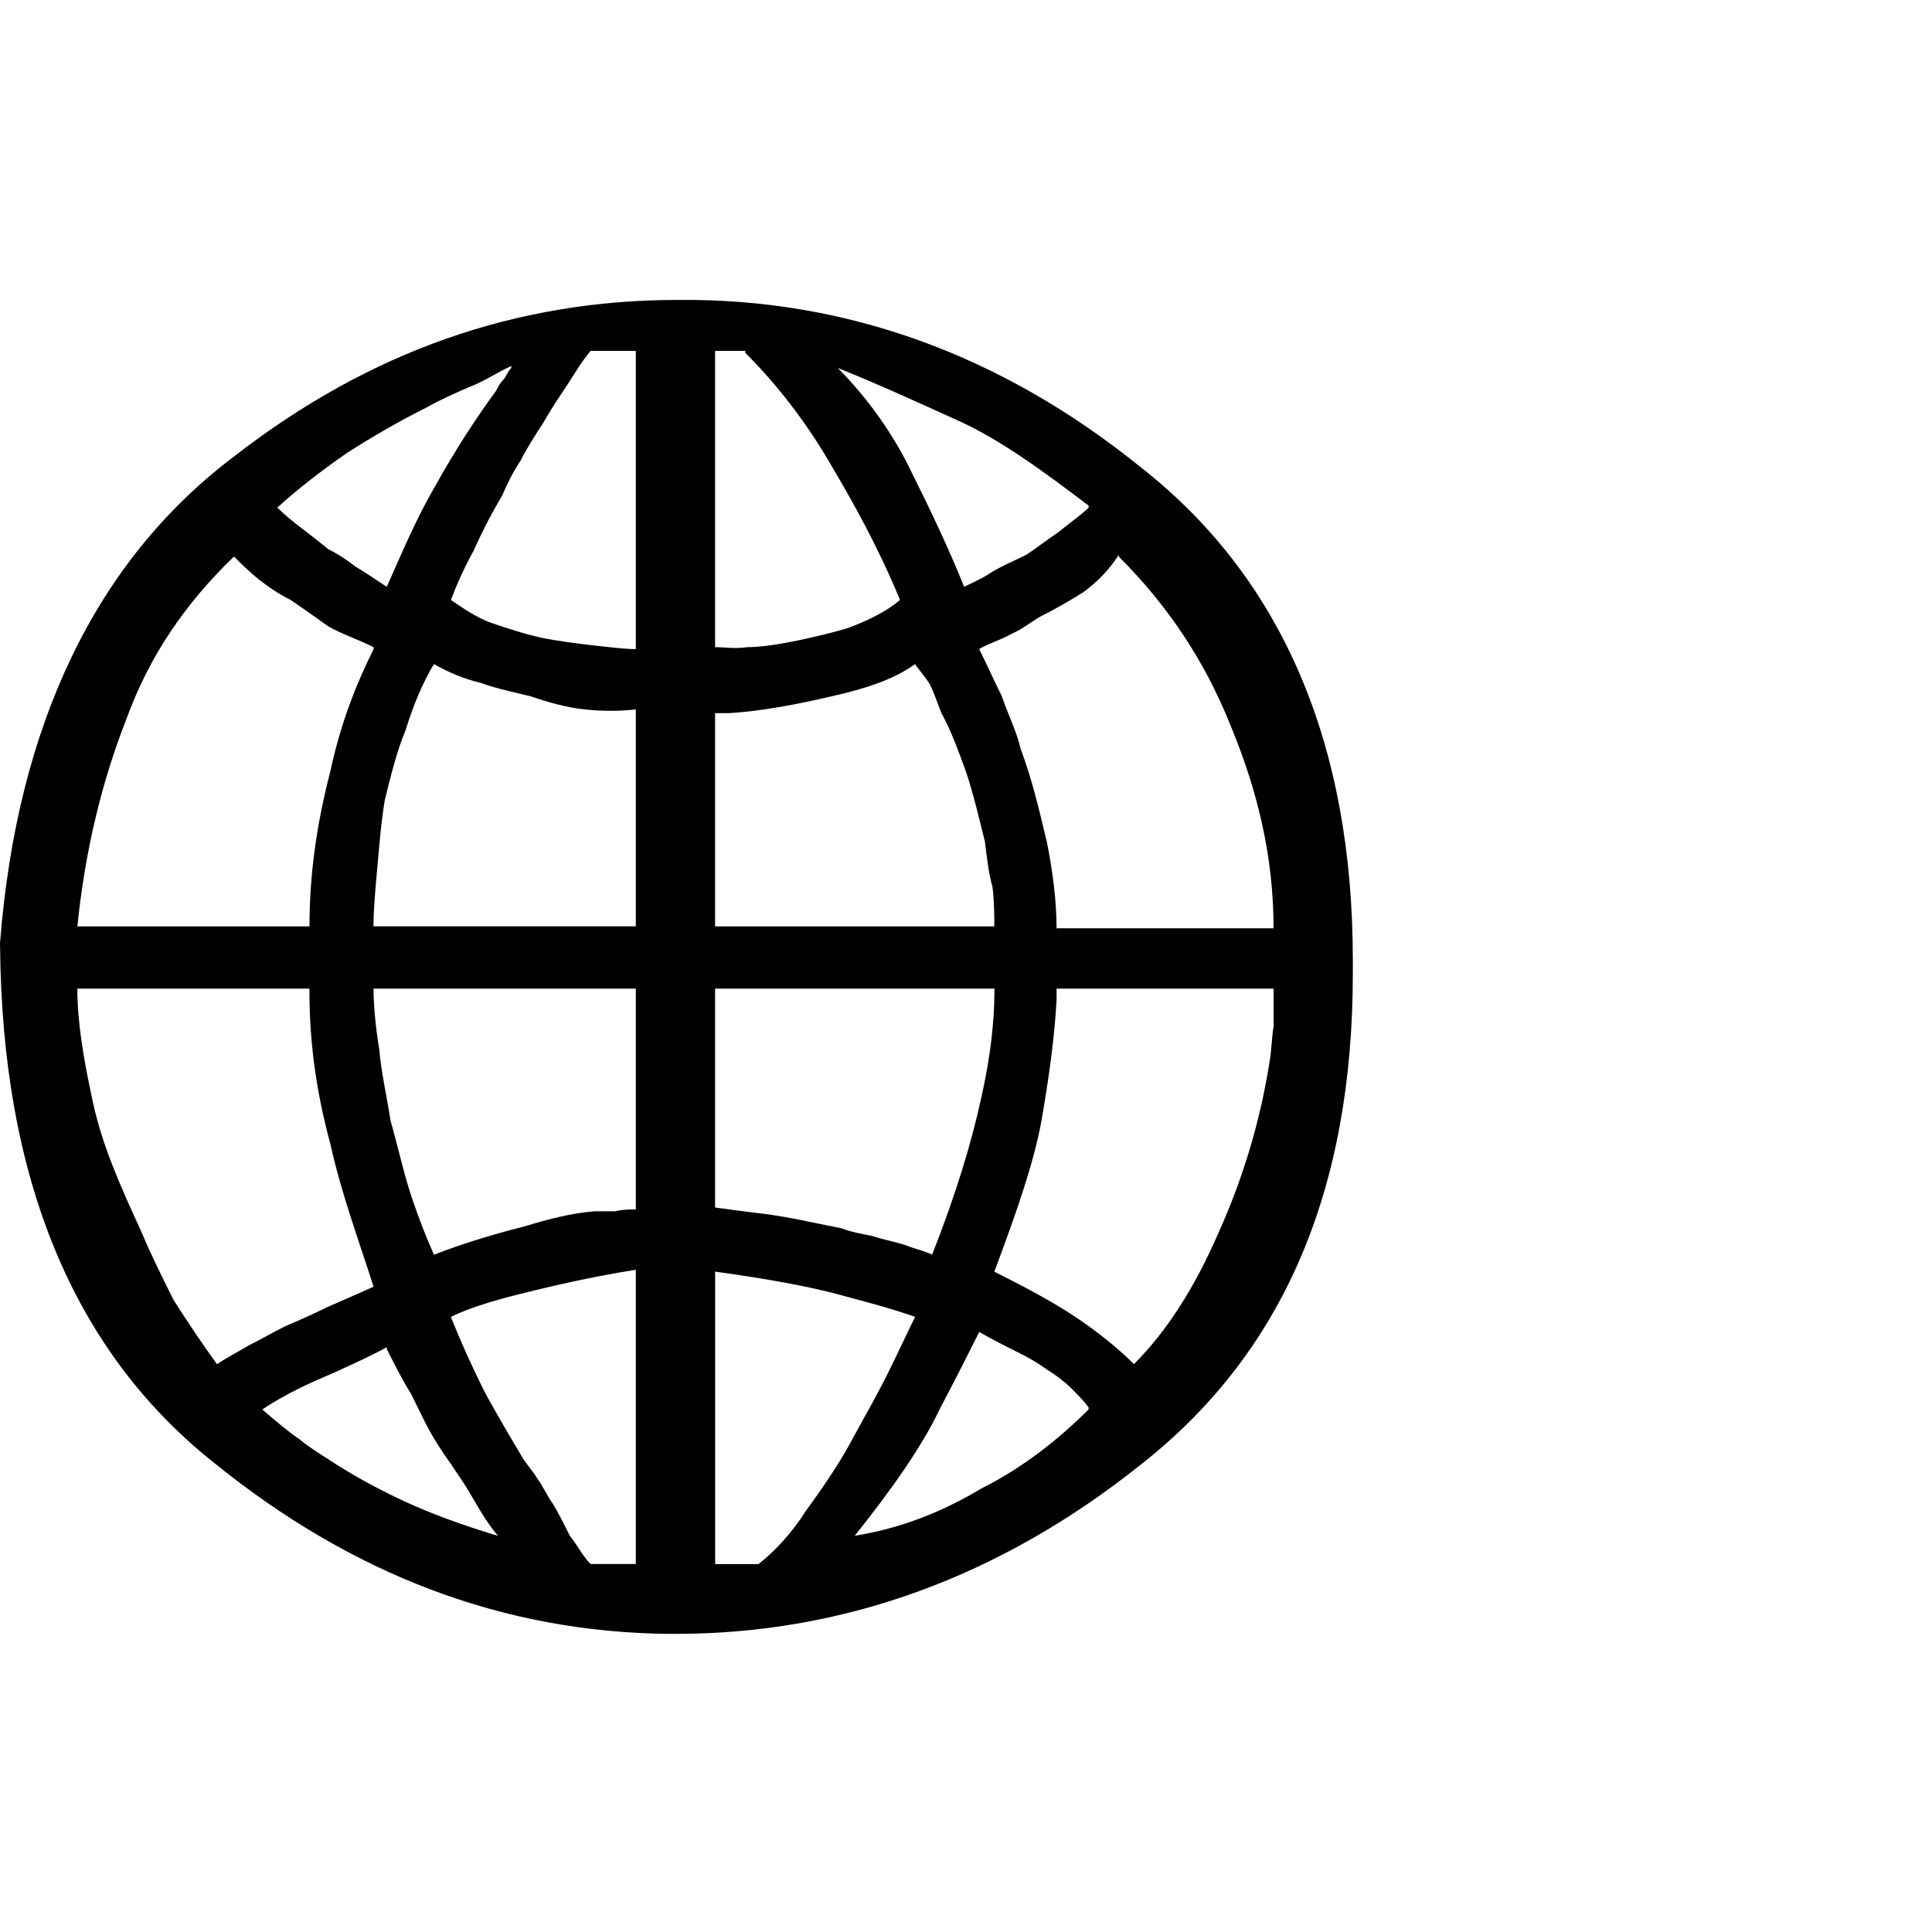
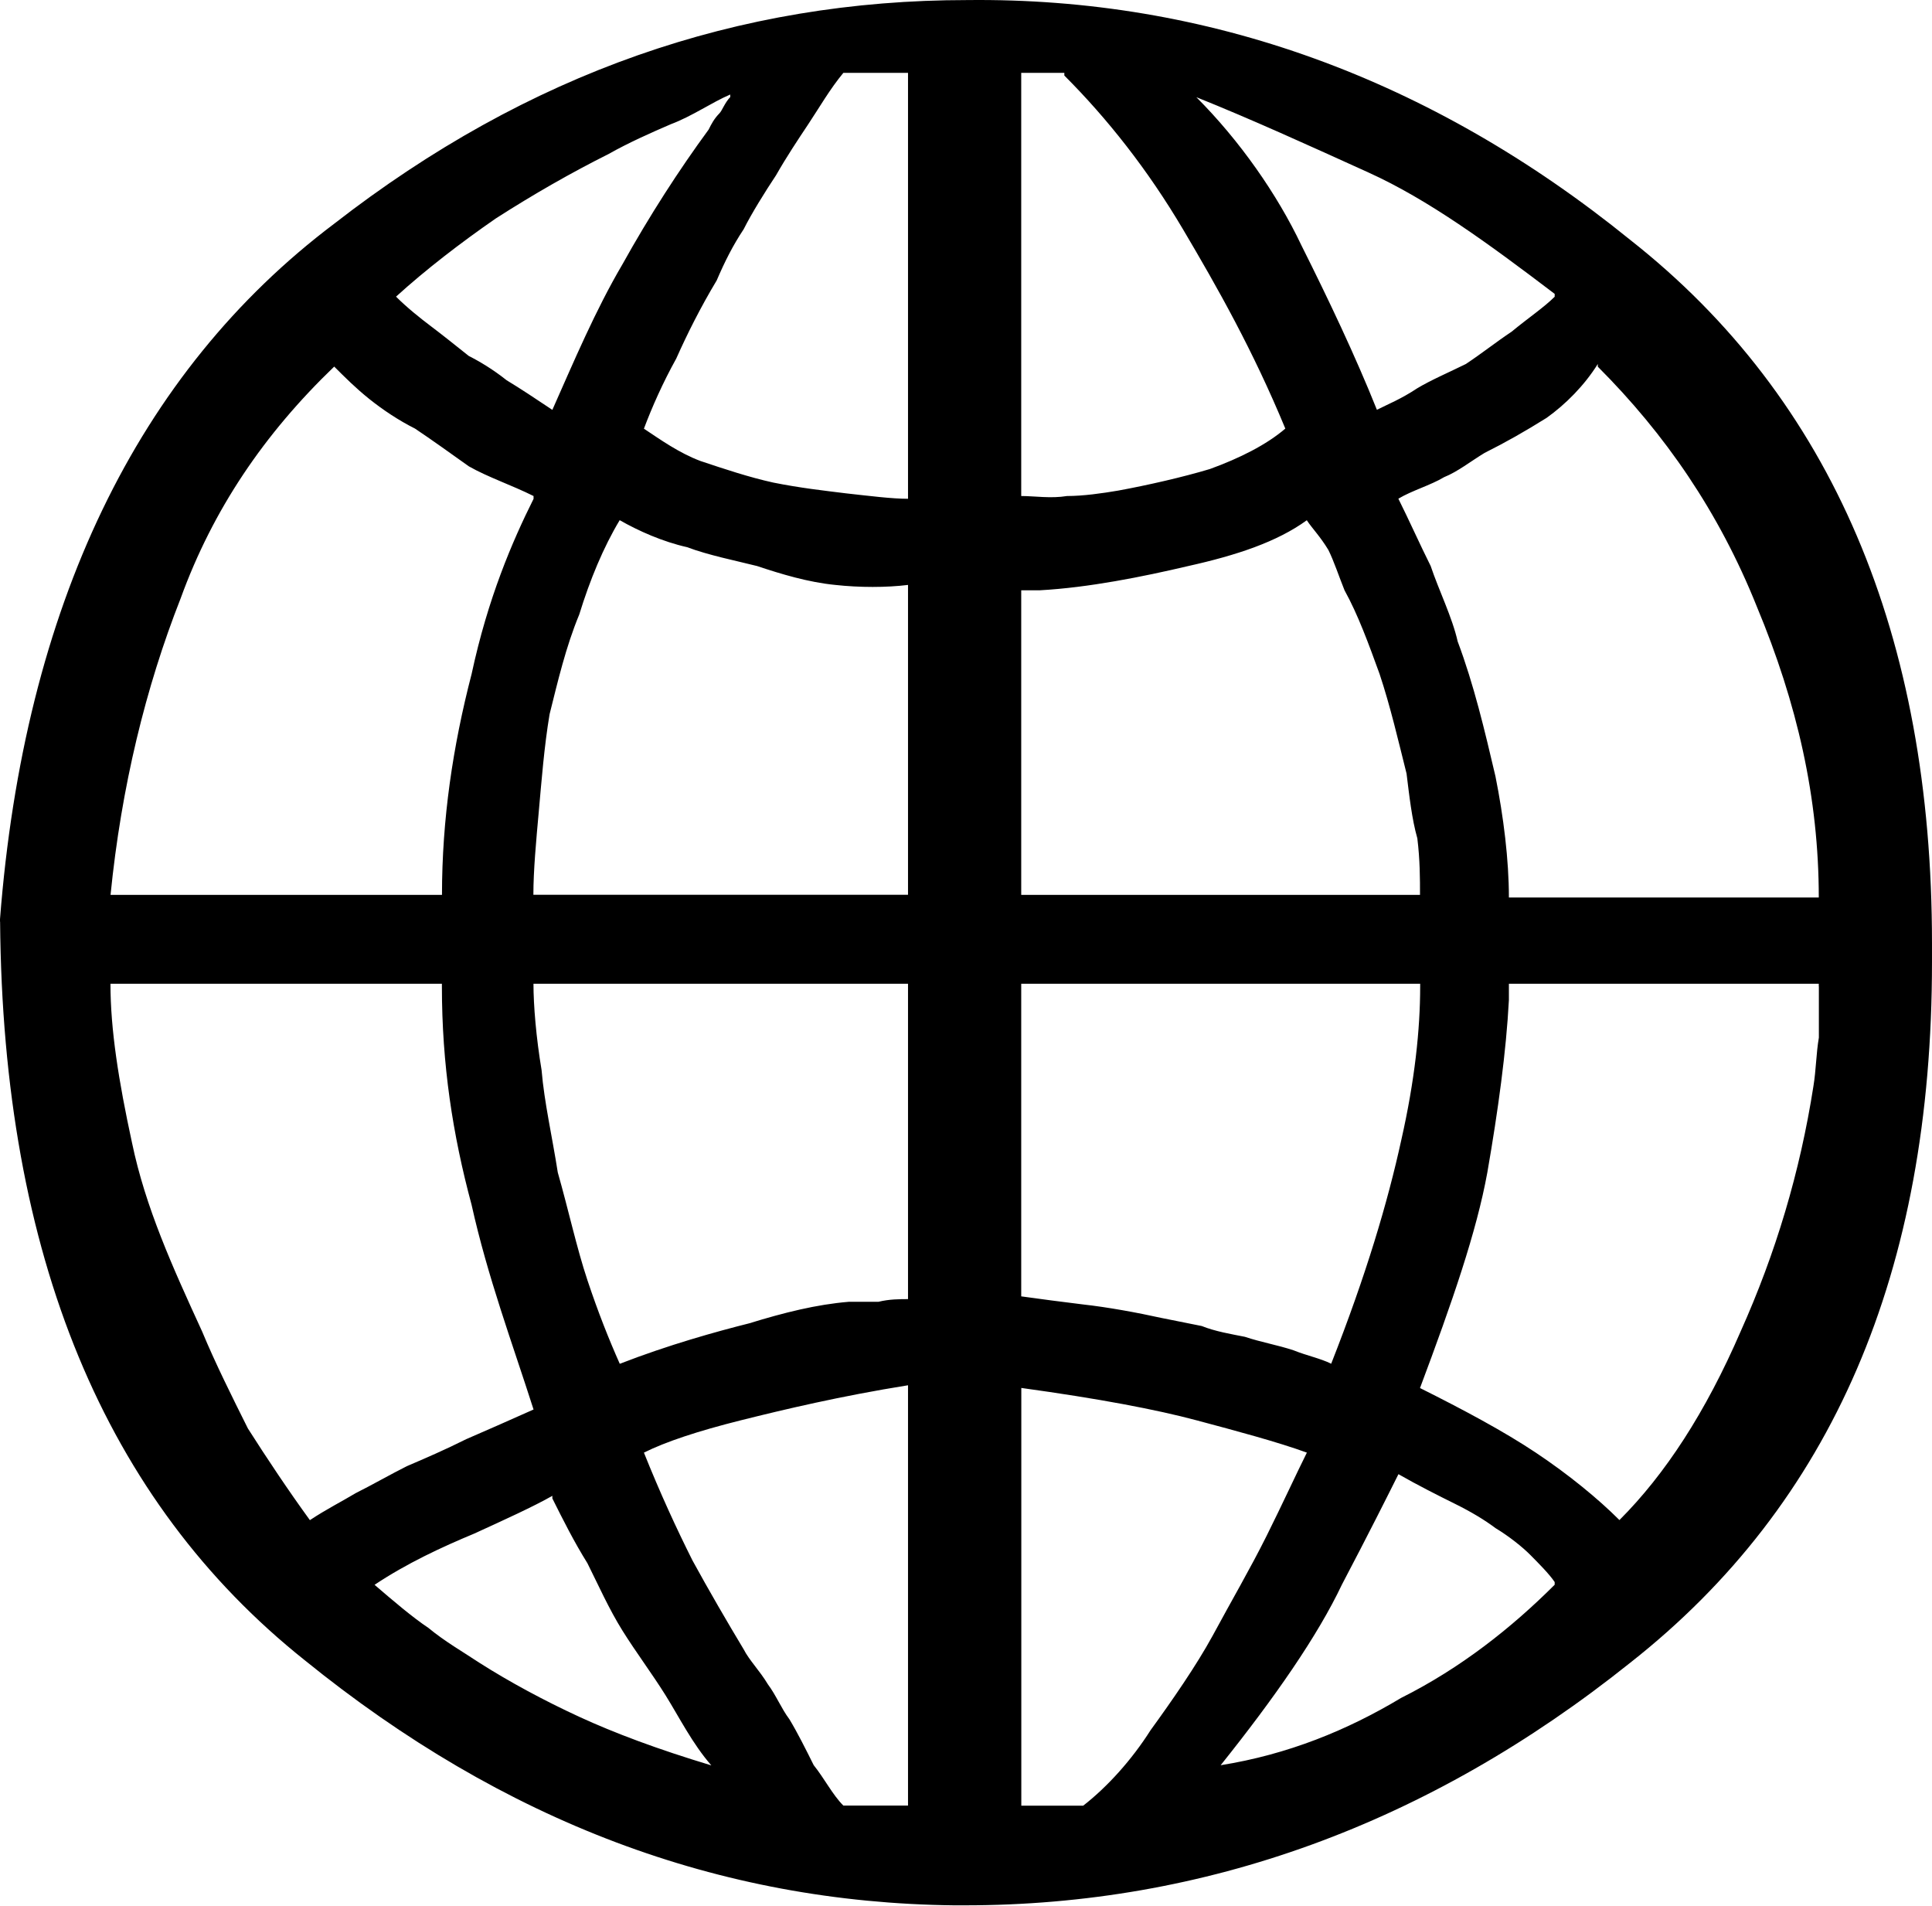
- <svg xmlns="http://www.w3.org/2000/svg" fill="#000000" width="800px" height="800px" viewBox="0 0 32 32" version="1.1">
-   <path d="M0 15.656v-0.031c0.281-3.625 1.594-6.344 3.875-8.063 2.25-1.75 4.688-2.594 7.344-2.594 2.781-0.031 5.375 0.906 7.688 2.781 2.344 1.844 3.5 4.594 3.5 8.156v0.219c0 3.594-1.156 6.281-3.5 8.125-2.344 1.875-4.938 2.813-7.719 2.813h-0.125c-2.719-0.031-5.219-0.969-7.531-2.844-2.313-1.844-3.5-4.688-3.531-8.563zM10.531 10.75v-4.938h-0.75c-0.156 0.188-0.281 0.406-0.406 0.594s-0.25 0.375-0.375 0.594c-0.125 0.188-0.281 0.438-0.375 0.625-0.125 0.188-0.219 0.375-0.313 0.594-0.188 0.313-0.344 0.625-0.469 0.906-0.156 0.281-0.281 0.563-0.375 0.813 0.188 0.125 0.406 0.281 0.656 0.375 0.281 0.094 0.563 0.188 0.844 0.25 0.313 0.063 0.594 0.094 0.844 0.125 0.281 0.031 0.531 0.063 0.719 0.063zM11.844 5.813v4.906c0.156 0 0.344 0.031 0.531 0 0.188 0 0.406-0.031 0.594-0.063 0.344-0.063 0.75-0.156 1.063-0.25 0.344-0.125 0.656-0.281 0.875-0.469-0.375-0.906-0.781-1.625-1.188-2.313s-0.875-1.281-1.375-1.781v-0.031h-0.5zM8.469 6.094v-0.031c-0.219 0.094-0.438 0.25-0.688 0.344-0.219 0.094-0.5 0.219-0.719 0.344-0.438 0.219-0.875 0.469-1.313 0.75-0.406 0.281-0.813 0.594-1.156 0.906 0.125 0.125 0.281 0.25 0.406 0.344s0.281 0.219 0.438 0.344c0.125 0.063 0.281 0.156 0.438 0.281 0.156 0.094 0.344 0.219 0.531 0.344 0.25-0.563 0.5-1.156 0.813-1.688 0.313-0.563 0.656-1.094 1-1.563 0.031-0.063 0.063-0.125 0.125-0.188 0.031-0.031 0.063-0.125 0.125-0.188zM18.031 8.406v-0.031c-0.781-0.594-1.469-1.094-2.156-1.406s-1.375-0.625-2-0.875c0.5 0.5 0.938 1.125 1.219 1.719 0.313 0.625 0.625 1.281 0.875 1.906 0.125-0.063 0.281-0.125 0.469-0.25 0.156-0.094 0.375-0.188 0.563-0.281 0.188-0.125 0.344-0.25 0.531-0.375 0.188-0.156 0.375-0.281 0.5-0.406zM17.5 15.375h3.594c0-1.156-0.25-2.25-0.719-3.375-0.438-1.094-1.063-2-1.844-2.781v-0.031c-0.156 0.25-0.375 0.469-0.594 0.625-0.25 0.156-0.469 0.281-0.719 0.406-0.156 0.094-0.313 0.219-0.469 0.281-0.156 0.094-0.375 0.156-0.531 0.25 0.125 0.25 0.25 0.531 0.375 0.781 0.094 0.281 0.25 0.594 0.313 0.875 0.188 0.5 0.313 1.031 0.438 1.563 0.094 0.469 0.156 0.969 0.156 1.406zM6.188 10.75v-0.031c-0.25-0.125-0.531-0.219-0.75-0.344-0.219-0.156-0.438-0.313-0.625-0.438-0.188-0.094-0.375-0.219-0.531-0.344s-0.281-0.25-0.406-0.375c-0.813 0.781-1.406 1.656-1.781 2.688-0.406 1.031-0.688 2.188-0.813 3.438h3.844c0-0.875 0.125-1.719 0.344-2.563 0.188-0.875 0.469-1.531 0.719-2.031zM10.531 15.344v-3.594c-0.25 0.031-0.563 0.031-0.844 0-0.313-0.031-0.625-0.125-0.906-0.219-0.25-0.063-0.563-0.125-0.813-0.219-0.281-0.063-0.563-0.188-0.781-0.313-0.188 0.313-0.344 0.688-0.469 1.094-0.156 0.375-0.25 0.781-0.344 1.156-0.063 0.375-0.094 0.781-0.125 1.125s-0.063 0.688-0.063 0.969h4.344zM11.844 11.813v3.531h4.625c0-0.188 0-0.406-0.031-0.656-0.063-0.219-0.094-0.5-0.125-0.75-0.094-0.375-0.188-0.781-0.313-1.156-0.125-0.344-0.25-0.688-0.406-0.969-0.063-0.156-0.125-0.344-0.188-0.469-0.094-0.156-0.188-0.25-0.25-0.344-0.344 0.25-0.813 0.406-1.375 0.531-0.531 0.125-1.156 0.25-1.719 0.281h-0.219zM5.125 16.375h-3.844c0 0.531 0.094 1.125 0.25 1.844 0.156 0.75 0.469 1.438 0.813 2.188 0.156 0.375 0.344 0.75 0.531 1.125 0.219 0.344 0.469 0.719 0.719 1.063 0.188-0.125 0.375-0.219 0.531-0.313 0.188-0.094 0.406-0.219 0.594-0.313 0.219-0.094 0.438-0.188 0.688-0.313 0.219-0.094 0.5-0.219 0.781-0.344-0.25-0.781-0.531-1.531-0.719-2.375-0.219-0.813-0.344-1.625-0.344-2.531v-0.031zM10.531 20.031v-3.656h-4.344c0 0.25 0.031 0.625 0.094 1 0.031 0.375 0.125 0.781 0.188 1.188 0.125 0.438 0.219 0.875 0.344 1.25s0.25 0.688 0.375 0.969c0.563-0.219 1.125-0.375 1.5-0.469 0.406-0.125 0.781-0.219 1.156-0.25h0.344c0.125-0.031 0.25-0.031 0.344-0.031zM11.844 16.375v3.625c0.219 0.031 0.469 0.063 0.719 0.094 0.281 0.031 0.625 0.094 0.906 0.156l0.469 0.094c0.156 0.063 0.344 0.094 0.5 0.125 0.188 0.063 0.375 0.094 0.563 0.156 0.156 0.063 0.313 0.094 0.438 0.156 0.406-1.031 0.656-1.875 0.813-2.594 0.156-0.688 0.219-1.281 0.219-1.781v-0.031h-4.625zM21.094 16.406v-0.031h-3.594v0.188c-0.031 0.594-0.125 1.281-0.25 2-0.125 0.688-0.406 1.5-0.781 2.5 0.5 0.25 0.969 0.5 1.344 0.75s0.719 0.531 0.969 0.781c0.531-0.531 1-1.25 1.406-2.188 0.406-0.906 0.688-1.844 0.844-2.844 0.031-0.188 0.031-0.375 0.063-0.563v-0.594zM10.531 25.906v-4.875c-0.781 0.125-1.438 0.281-1.938 0.406s-0.875 0.25-1.125 0.375c0.188 0.469 0.375 0.875 0.563 1.25 0.188 0.344 0.406 0.719 0.594 1.031 0.063 0.125 0.188 0.25 0.281 0.406 0.094 0.125 0.156 0.281 0.25 0.406 0.094 0.156 0.188 0.344 0.281 0.531 0.125 0.156 0.219 0.344 0.344 0.469h0.75zM11.844 25.906h0.719c0.281-0.219 0.563-0.531 0.781-0.875 0.25-0.344 0.531-0.75 0.719-1.094 0.219-0.406 0.438-0.781 0.625-1.156s0.344-0.719 0.469-0.969c-0.344-0.125-0.813-0.25-1.281-0.375s-1.125-0.25-2.031-0.375v4.844zM18.031 23.344v-0.031c-0.063-0.094-0.188-0.219-0.281-0.313s-0.25-0.219-0.406-0.313c-0.125-0.094-0.281-0.188-0.469-0.281s-0.438-0.219-0.656-0.344c-0.125 0.25-0.344 0.688-0.656 1.281-0.281 0.594-0.781 1.313-1.406 2.094 0.781-0.125 1.469-0.406 2.094-0.781 0.688-0.344 1.281-0.813 1.781-1.313zM6.406 22.344v-0.031c-0.219 0.125-0.563 0.281-0.906 0.438-0.375 0.156-0.781 0.344-1.156 0.594 0.219 0.188 0.438 0.375 0.625 0.5 0.188 0.156 0.406 0.281 0.594 0.406 0.344 0.219 0.75 0.438 1.156 0.625s0.906 0.375 1.531 0.563c-0.219-0.25-0.375-0.563-0.531-0.813s-0.344-0.5-0.5-0.75-0.281-0.531-0.406-0.781c-0.156-0.25-0.281-0.5-0.406-0.75z" />
+ <svg xmlns="http://www.w3.org/2000/svg" fill="#000000" width="560.175" height="552.369" viewBox="0 0 22.407 22.095" version="1.1" id="svg17383">
+   <defs id="defs17387" />
+   <path d="m -1.6403198e-8,10.689 v -0.031 C 0.281,7.033 1.594,4.314 3.875,2.595 6.125,0.845 8.563,7.4503568e-4 11.219,7.4503568e-4 c 2.781,-0.031 5.375,0.906 7.688,2.781 2.344,1.844 3.5,4.594 3.5,8.156 v 0.219 c 0,3.594 -1.156,6.281 -3.5,8.125 -2.344,1.875 -4.938,2.813 -7.719,2.813 h -0.125 c -2.719,-0.031 -5.219,-0.969 -7.531,-2.844 -2.313,-1.844 -3.5,-4.688 -3.531,-8.563 z M 10.531,5.783 V 0.845 H 9.781 c -0.156,0.188 -0.281,0.406 -0.406,0.594 -0.125,0.188 -0.25,0.375 -0.375,0.594 -0.125,0.188 -0.281,0.438 -0.375,0.625 -0.125,0.188 -0.219,0.375 -0.313,0.594 -0.188,0.313 -0.344,0.625 -0.469,0.906 -0.156,0.281 -0.281,0.563 -0.375,0.813 0.188,0.125 0.406,0.281 0.656,0.375 0.281,0.094 0.563,0.188 0.844,0.25 0.313,0.063 0.594,0.094 0.844,0.125 0.281,0.031 0.531,0.063 0.719,0.063 z m 1.313,-4.937 V 5.752 c 0.156,0 0.344,0.031 0.531,0 0.188,0 0.406,-0.031 0.594,-0.063 0.344,-0.063 0.75,-0.156 1.063,-0.25 0.344,-0.125 0.656,-0.281 0.875,-0.469 -0.375,-0.906 -0.781,-1.625 -1.188,-2.313 -0.407,-0.688 -0.875,-1.281 -1.375,-1.781 v -0.031 h -0.5 z M 8.469,1.127 v -0.031 c -0.219,0.094 -0.438,0.25 -0.688,0.344 -0.219,0.094 -0.5,0.219 -0.719,0.344 -0.438,0.219 -0.875,0.469 -1.313,0.75 -0.406,0.281 -0.813,0.594 -1.156,0.906 0.125,0.125 0.281,0.25 0.406,0.344 0.125,0.094 0.281,0.219 0.438,0.344 0.125,0.063 0.281,0.156 0.438,0.281 0.156,0.094 0.344,0.219 0.531,0.344 0.25,-0.563 0.5,-1.156 0.813,-1.688 0.313,-0.563 0.656,-1.094 1,-1.563 0.031,-0.063 0.063,-0.125 0.125,-0.188 0.031,-0.031 0.063,-0.125 0.125,-0.188 z m 9.562,2.312 v -0.031 c -0.781,-0.594 -1.469,-1.094 -2.156,-1.406 -0.687,-0.312 -1.375,-0.625 -2,-0.875 0.5,0.5 0.938,1.125 1.219,1.719 0.313,0.625 0.625,1.281 0.875,1.906 0.125,-0.063 0.281,-0.125 0.469,-0.25 0.156,-0.094 0.375,-0.188 0.563,-0.281 0.188,-0.125 0.344,-0.25 0.531,-0.375 0.188,-0.156 0.375,-0.281 0.5,-0.406 z m -0.531,6.969 h 3.594 c 0,-1.156 -0.25,-2.25 -0.719,-3.375 -0.438,-1.094 -1.063,-2 -1.844,-2.781 v -0.031 c -0.156,0.25 -0.375,0.469 -0.594,0.625 -0.25,0.156 -0.469,0.281 -0.719,0.406 -0.156,0.094 -0.313,0.219 -0.469,0.281 -0.156,0.094 -0.375,0.156 -0.531,0.25 0.125,0.25 0.25,0.531 0.375,0.781 0.094,0.281 0.25,0.594 0.313,0.875 0.188,0.5 0.313,1.031 0.438,1.563 0.094,0.469 0.156,0.969 0.156,1.406 z M 6.188,5.783 v -0.031 c -0.25,-0.125 -0.531,-0.219 -0.75,-0.344 -0.219,-0.156 -0.438,-0.313 -0.625,-0.438 -0.188,-0.094 -0.375,-0.219 -0.531,-0.344 -0.156,-0.125 -0.281,-0.25 -0.406,-0.375 -0.813,0.781 -1.406,1.656 -1.781,2.688 -0.406,1.031 -0.688,2.188 -0.813,3.438 h 3.844 c 0,-0.875 0.125,-1.719 0.344,-2.563 0.188,-0.875 0.469,-1.531 0.719,-2.031 z m 4.343,4.594 V 6.783 c -0.25,0.031 -0.563,0.031 -0.844,0 -0.313,-0.031 -0.625,-0.125 -0.906,-0.219 -0.25,-0.063 -0.563,-0.125 -0.813,-0.219 -0.281,-0.063 -0.563,-0.188 -0.781,-0.313 -0.188,0.313 -0.344,0.688 -0.469,1.094 -0.156,0.375 -0.25,0.781 -0.344,1.156 -0.063,0.375 -0.094,0.781 -0.125,1.125 -0.031,0.344 -0.063,0.688 -0.063,0.969 h 4.344 z m 1.313,-3.531 v 3.531 h 4.625 c 0,-0.188 0,-0.406 -0.031,-0.656 -0.063,-0.219 -0.094,-0.5 -0.125,-0.75 -0.094,-0.375 -0.188,-0.781 -0.313,-1.156 -0.125,-0.344 -0.25,-0.688 -0.406,-0.969 -0.063,-0.156 -0.125,-0.344 -0.188,-0.469 -0.094,-0.156 -0.188,-0.25 -0.25,-0.344 -0.344,0.25 -0.813,0.406 -1.375,0.531 -0.531,0.125 -1.156,0.25 -1.719,0.281 h -0.219 z M 5.125,11.408 H 1.281 c 0,0.531 0.094,1.125 0.25,1.844 0.156,0.75 0.469,1.438 0.813,2.188 0.156,0.375 0.344,0.75 0.531,1.125 0.219,0.344 0.469,0.719 0.719,1.063 0.188,-0.125 0.375,-0.219 0.531,-0.313 0.188,-0.094 0.406,-0.219 0.594,-0.313 0.219,-0.094 0.438,-0.188 0.688,-0.313 0.219,-0.094 0.5,-0.219 0.781,-0.344 -0.25,-0.781 -0.531,-1.531 -0.719,-2.375 -0.219,-0.813 -0.344,-1.625 -0.344,-2.531 z m 5.406,3.656 v -3.656 H 6.187 c 0,0.25 0.031,0.625 0.094,1 0.031,0.375 0.125,0.781 0.188,1.188 0.125,0.438 0.219,0.875 0.344,1.25 0.125,0.375 0.25,0.688 0.375,0.969 0.563,-0.219 1.125,-0.375 1.5,-0.469 0.406,-0.125 0.781,-0.219 1.156,-0.25 h 0.344 c 0.125,-0.031 0.25,-0.031 0.344,-0.031 z m 1.313,-3.656 v 3.625 c 0.219,0.031 0.469,0.063 0.719,0.094 0.281,0.031 0.625,0.094 0.906,0.156 l 0.469,0.094 c 0.156,0.063 0.344,0.094 0.5,0.125 0.188,0.063 0.375,0.094 0.563,0.156 0.156,0.063 0.313,0.094 0.438,0.156 0.406,-1.031 0.656,-1.875 0.813,-2.594 0.156,-0.688 0.219,-1.281 0.219,-1.781 v -0.031 h -4.625 z m 9.25,0.031 v -0.031 h -3.594 v 0.188 c -0.031,0.594 -0.125,1.281 -0.25,2 -0.125,0.688 -0.406,1.5 -0.781,2.5 0.5,0.25 0.969,0.5 1.344,0.75 0.375,0.25 0.719,0.531 0.969,0.781 0.531,-0.531 1,-1.25 1.406,-2.188 0.406,-0.906 0.688,-1.844 0.844,-2.844 0.031,-0.188 0.031,-0.375 0.063,-0.563 v -0.594 z m -10.563,9.5 v -4.875 c -0.781,0.125 -1.438,0.281 -1.938,0.406 -0.5,0.125 -0.875,0.25 -1.125,0.375 0.188,0.469 0.375,0.875 0.563,1.25 0.188,0.344 0.406,0.719 0.594,1.031 0.063,0.125 0.188,0.25 0.281,0.406 0.094,0.125 0.156,0.281 0.25,0.406 0.094,0.156 0.188,0.344 0.281,0.531 0.125,0.156 0.219,0.344 0.344,0.469 h 0.75 z m 1.313,0 h 0.719 c 0.281,-0.219 0.563,-0.531 0.781,-0.875 0.25,-0.344 0.531,-0.75 0.719,-1.094 0.219,-0.406 0.438,-0.781 0.625,-1.156 0.187,-0.375 0.344,-0.719 0.469,-0.969 -0.344,-0.125 -0.813,-0.25 -1.281,-0.375 -0.468,-0.125 -1.125,-0.25 -2.031,-0.375 v 4.844 z m 6.187,-2.562 v -0.031 c -0.063,-0.094 -0.188,-0.219 -0.281,-0.313 -0.093,-0.094 -0.25,-0.219 -0.406,-0.313 -0.125,-0.094 -0.281,-0.188 -0.469,-0.281 -0.188,-0.093 -0.438,-0.219 -0.656,-0.344 -0.125,0.25 -0.344,0.688 -0.656,1.281 -0.281,0.594 -0.781,1.313 -1.406,2.094 0.781,-0.125 1.469,-0.406 2.094,-0.781 0.688,-0.344 1.281,-0.813 1.781,-1.313 z m -11.625,-1 v -0.031 c -0.219,0.125 -0.563,0.281 -0.906,0.438 -0.375,0.156 -0.781,0.344 -1.156,0.594 0.219,0.188 0.438,0.375 0.625,0.5 0.188,0.156 0.406,0.281 0.594,0.406 0.344,0.219 0.75,0.438 1.156,0.625 0.406,0.187 0.906,0.375 1.531,0.563 -0.219,-0.25 -0.375,-0.563 -0.531,-0.813 -0.156,-0.25 -0.344,-0.5 -0.5,-0.75 -0.156,-0.25 -0.281,-0.531 -0.406,-0.781 -0.156,-0.25 -0.281,-0.5 -0.406,-0.75 z" id="path17381" />
</svg>
